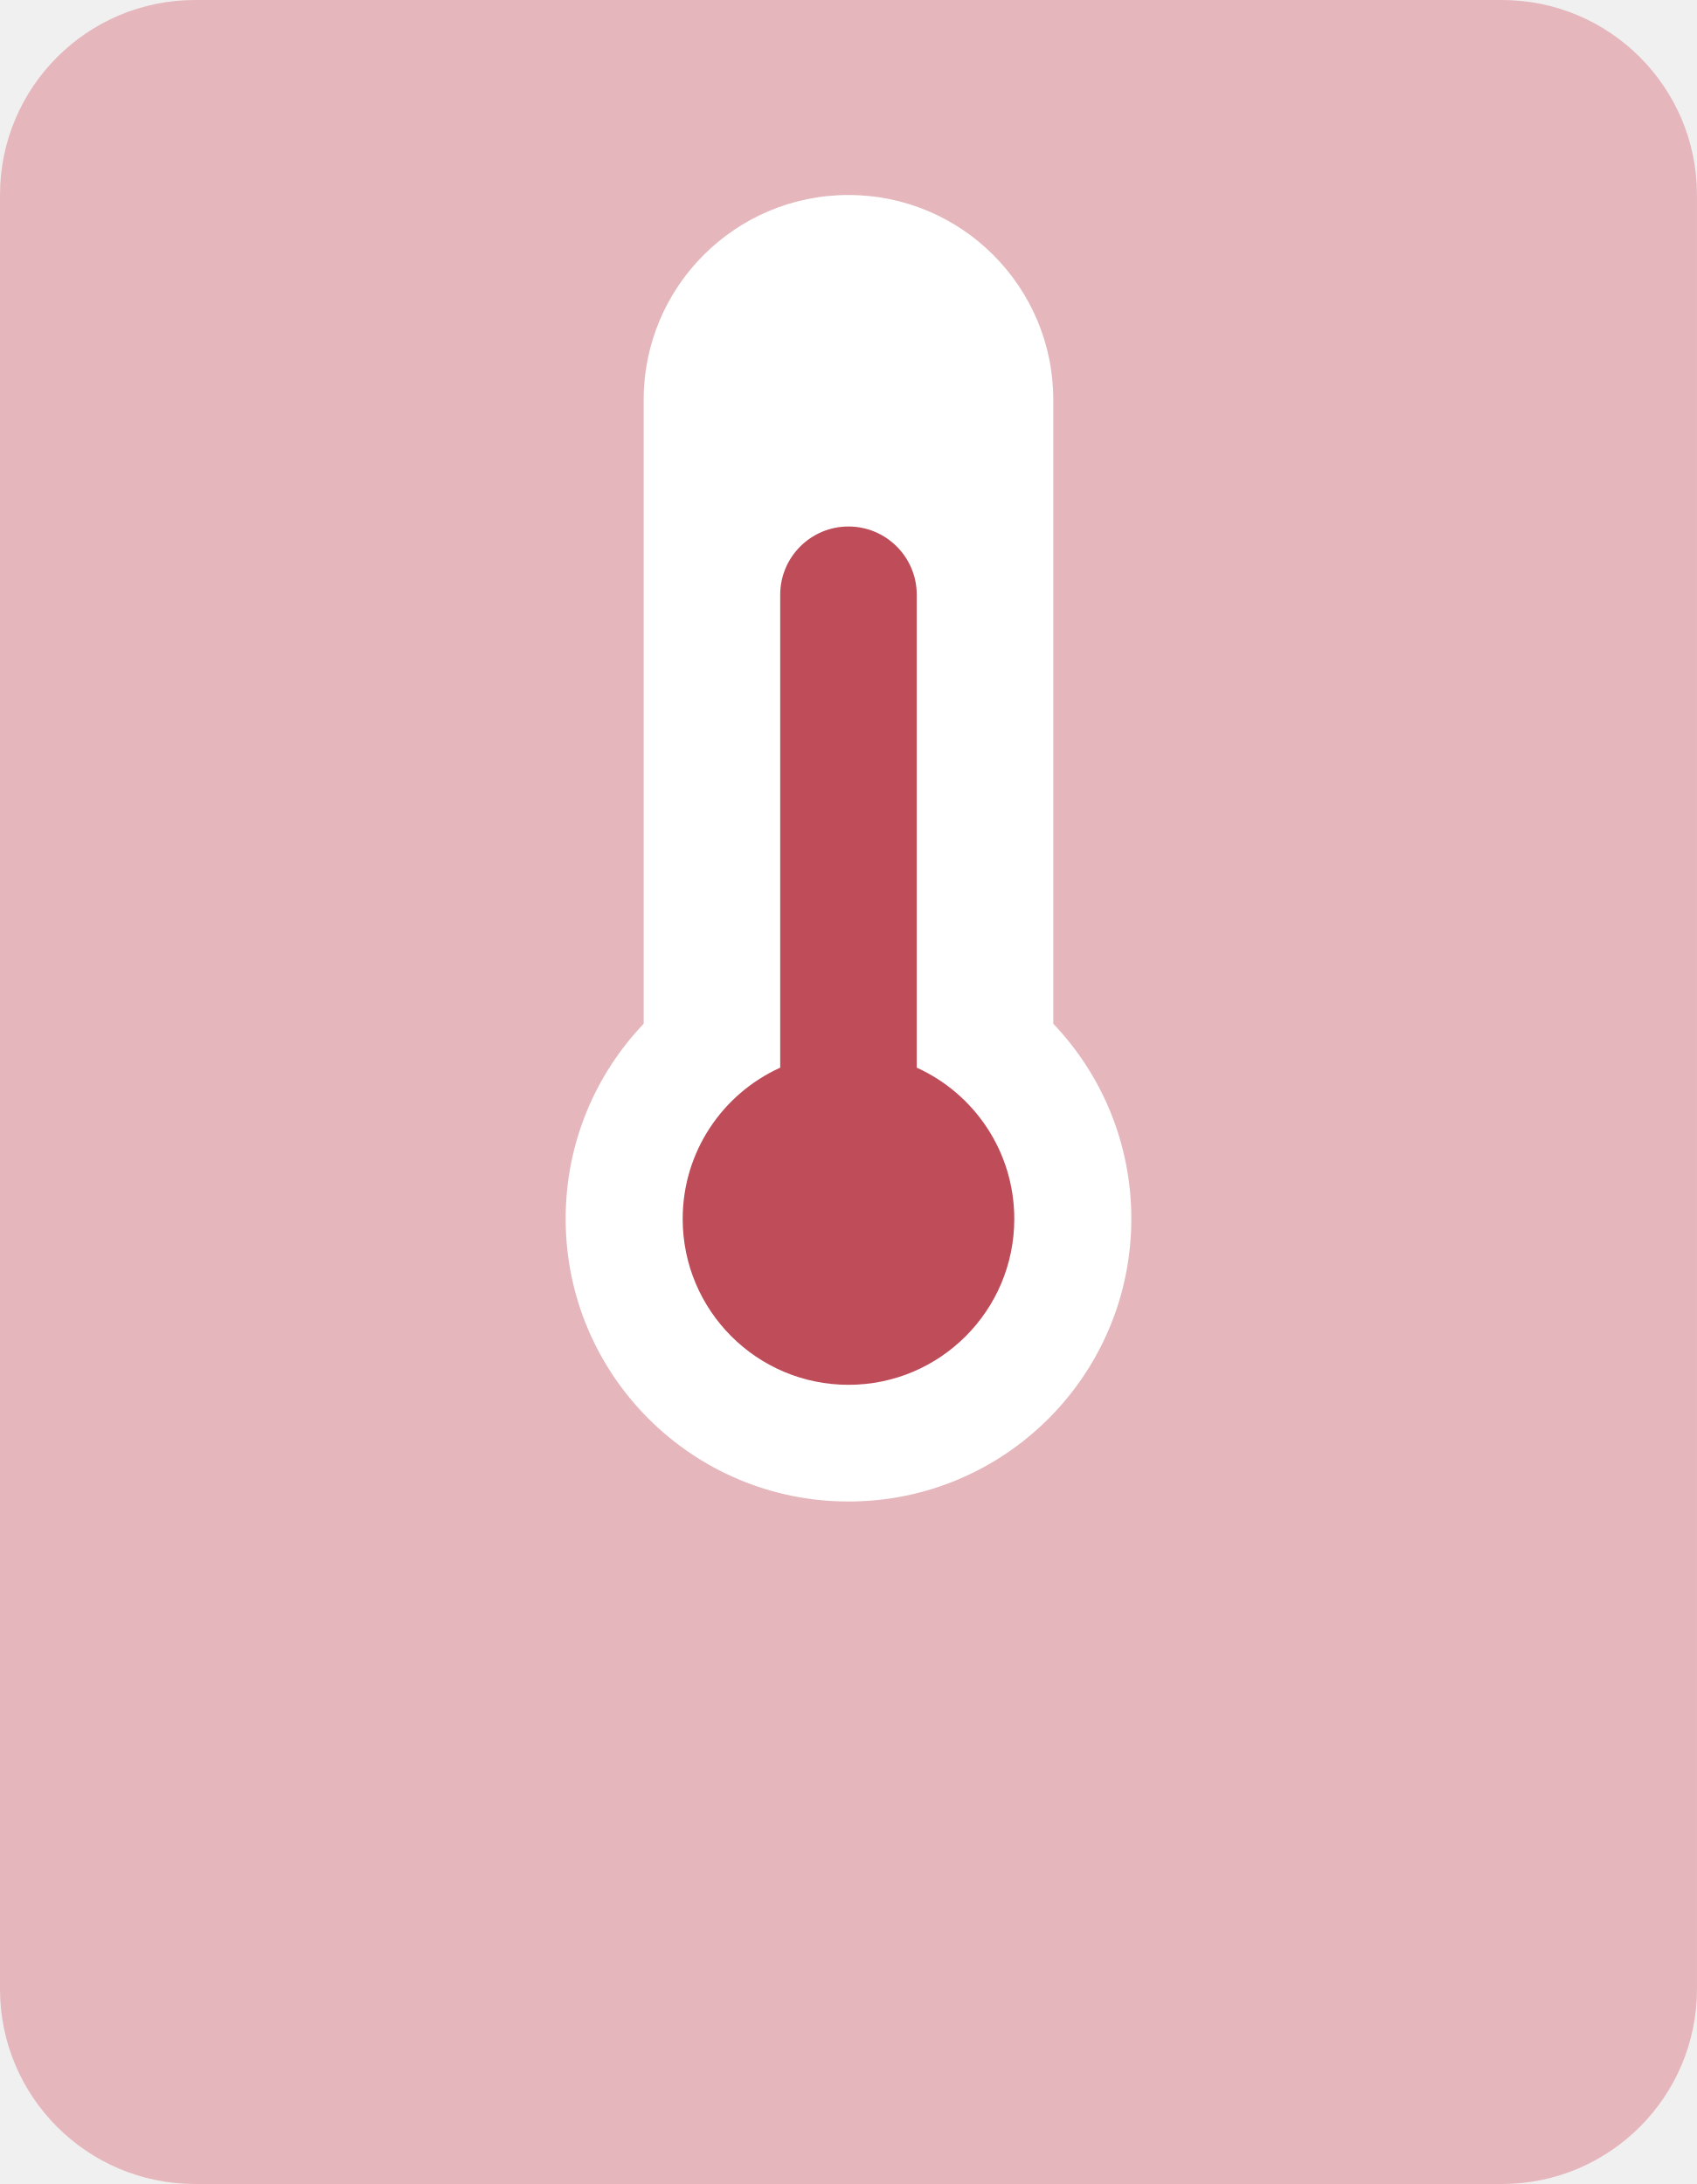
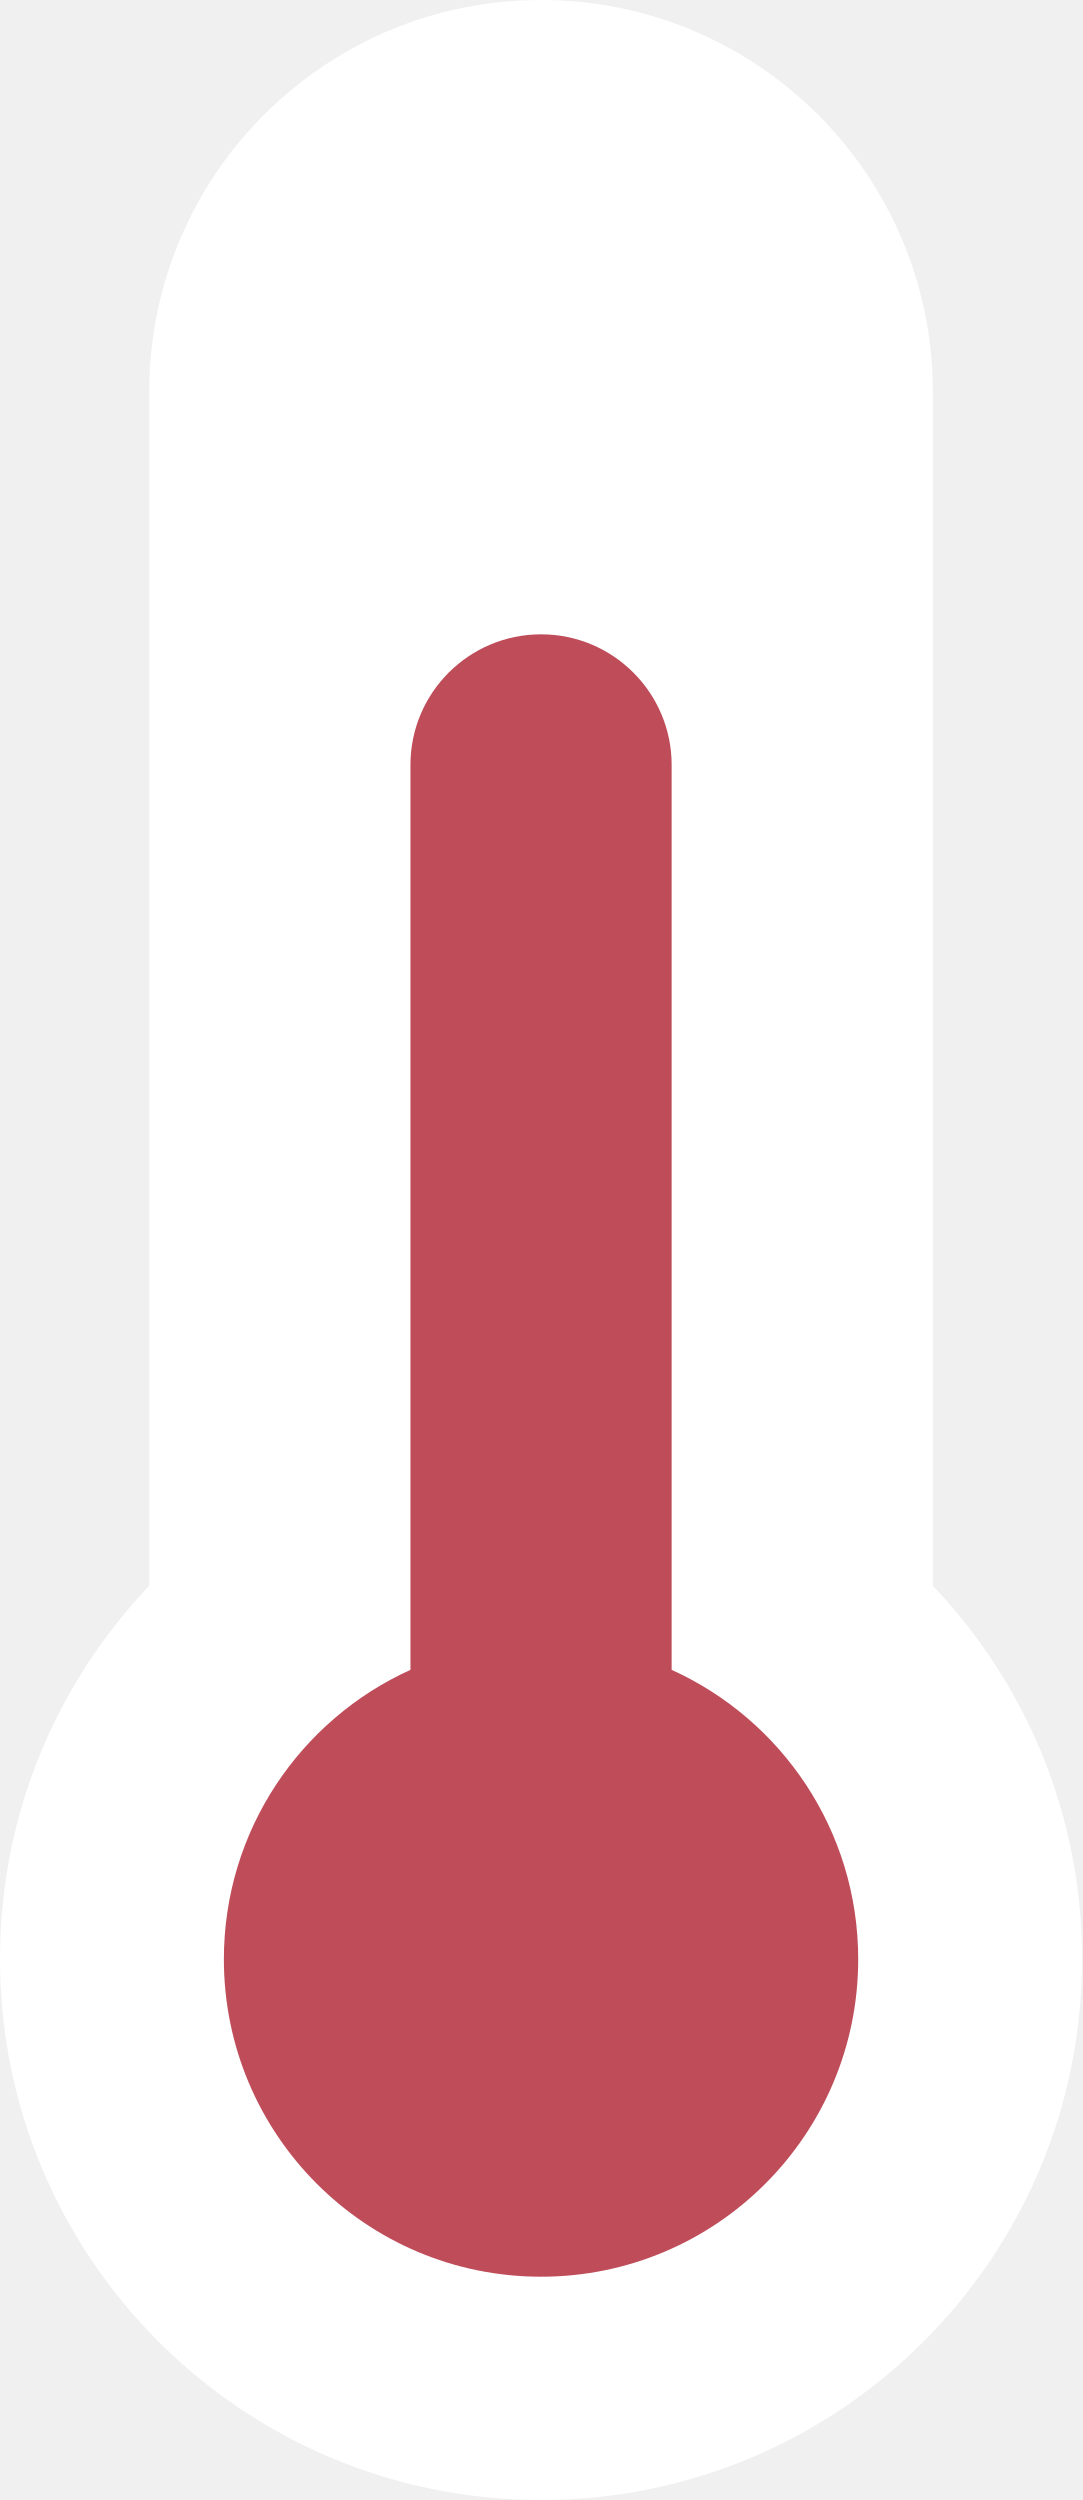
- <svg xmlns="http://www.w3.org/2000/svg" width="87px" height="112px" viewBox="0 0 87 112" version="1.1">
+ <svg xmlns="http://www.w3.org/2000/svg" width="29px" height="67px" viewBox="0 0 29 67" version="1.1">
  <defs />
  <g id="Page-1" stroke="none" stroke-width="1" fill="none" fill-rule="evenodd">
-     <g id="thermometer">
-       <rect id="Rectangle-20" fill="#E5B7BC" x="0" y="0" width="87" height="112" rx="10" />
+     <g id="thermometer" transform="translate(-29, -10)">
      <g id="Group-16" transform="translate(29, 10)">
-         <path d="M4,42.5 C1.522,45.102 0,48.623 0,52.5 C0,60.508 6.492,67 14.5,67 C22.508,67 29,60.508 29,52.5 C29,48.623 27.478,45.102 25,42.5 L25,10.504 C25,4.701 20.299,0 14.5,0 C8.7,0 4,4.703 4,10.504 L4,42.5 Z" id="Combined-Shape" fill="#FFFFFF" />
-         <path d="M11,44.752 C8.051,46.088 6,49.058 6,52.508 C6,57.207 9.806,61.016 14.5,61.016 C19.194,61.016 23,57.207 23,52.508 C23,49.058 20.949,46.088 18,44.752 L18,20.499 C18,18.57 16.433,17 14.5,17 C12.571,17 11,18.566 11,20.499 L11,44.752 Z" id="Combined-Shape" fill="#BF4C59" />
+         <path d="M4,42.5 L4,10.504 C4,4.703 8.7,0 14.5,0 C20.299,0 25,4.701 25,10.504 L25,42.5 C27.478,45.102 29,48.623 29,52.5 C29,60.508 22.508,67 14.5,67 C6.492,67 0,60.508 0,52.5 C0,48.623 1.522,45.102 4,42.5 Z" id="Combined-Shape" fill="#FFFFFF" />
+         <path d="M11,44.752 L11,20.499 C11,18.566 12.571,17 14.5,17 C16.433,17 18,18.57 18,20.499 L18,44.752 C20.949,46.088 23,49.058 23,52.508 C23,57.207 19.194,61.016 14.5,61.016 C9.806,61.016 6,57.207 6,52.508 C6,49.058 8.051,46.088 11,44.752 Z" id="Combined-Shape" fill="#BF4C59" />
      </g>
    </g>
  </g>
</svg>
